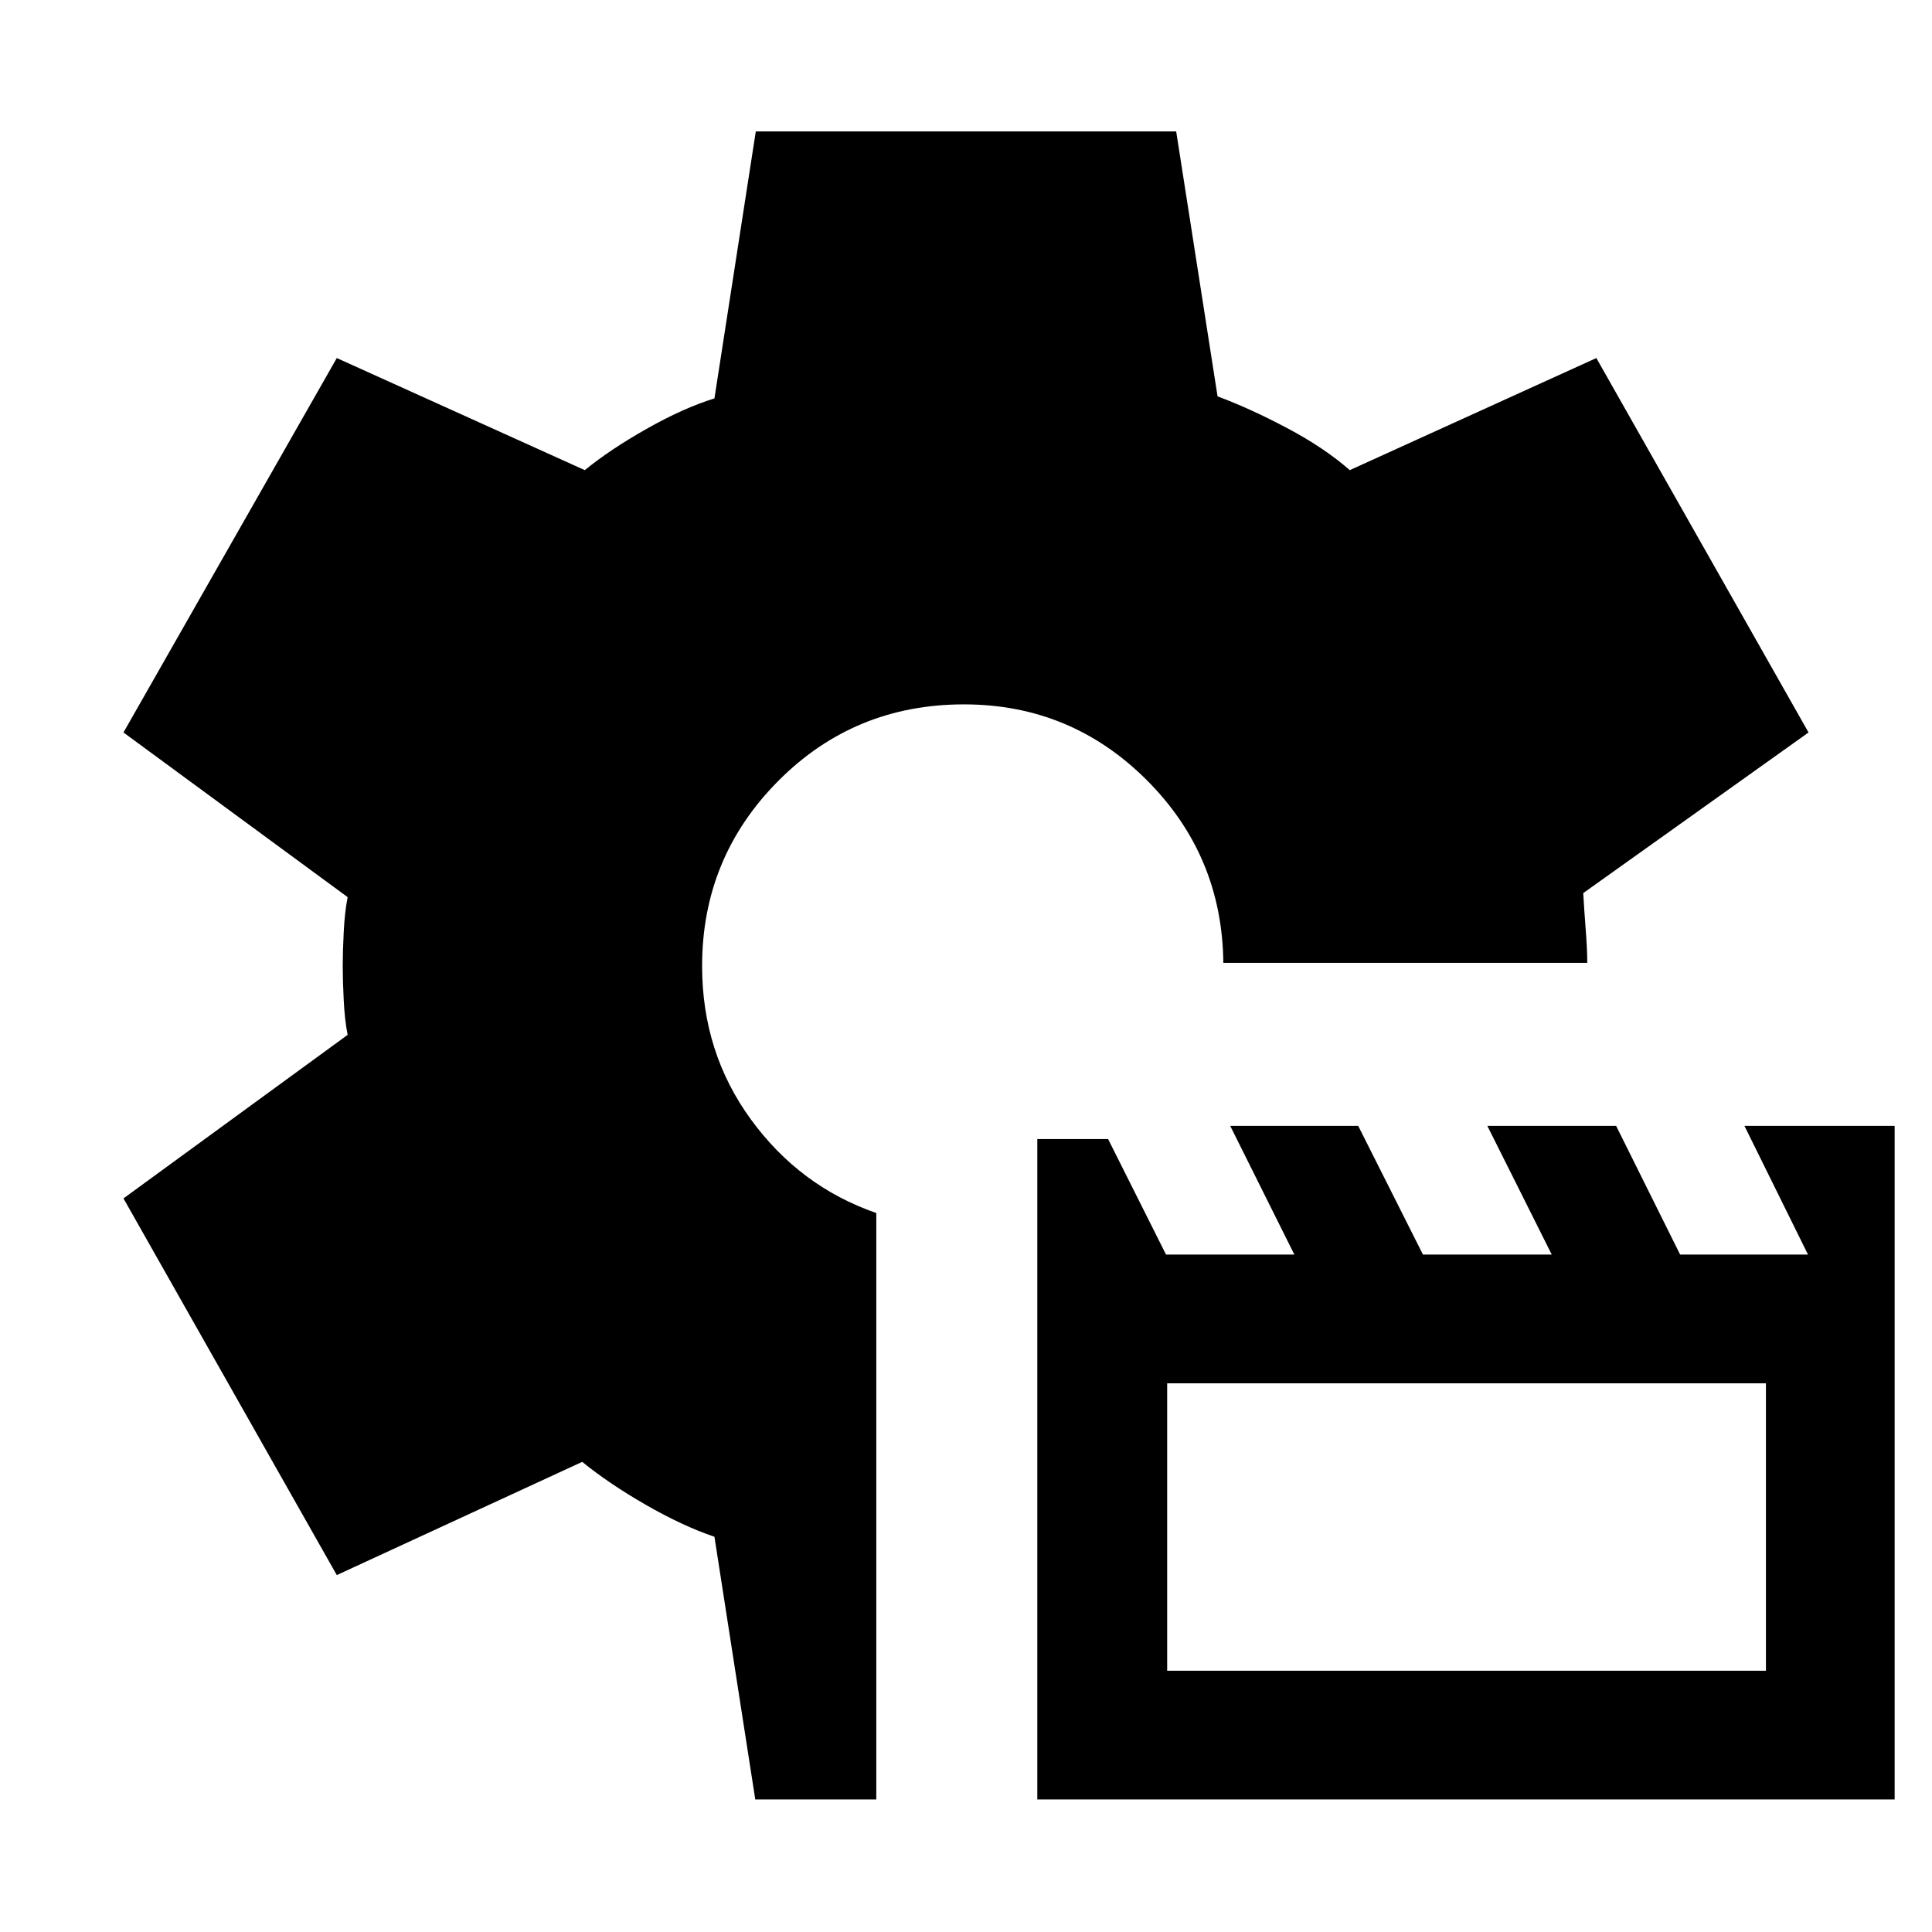
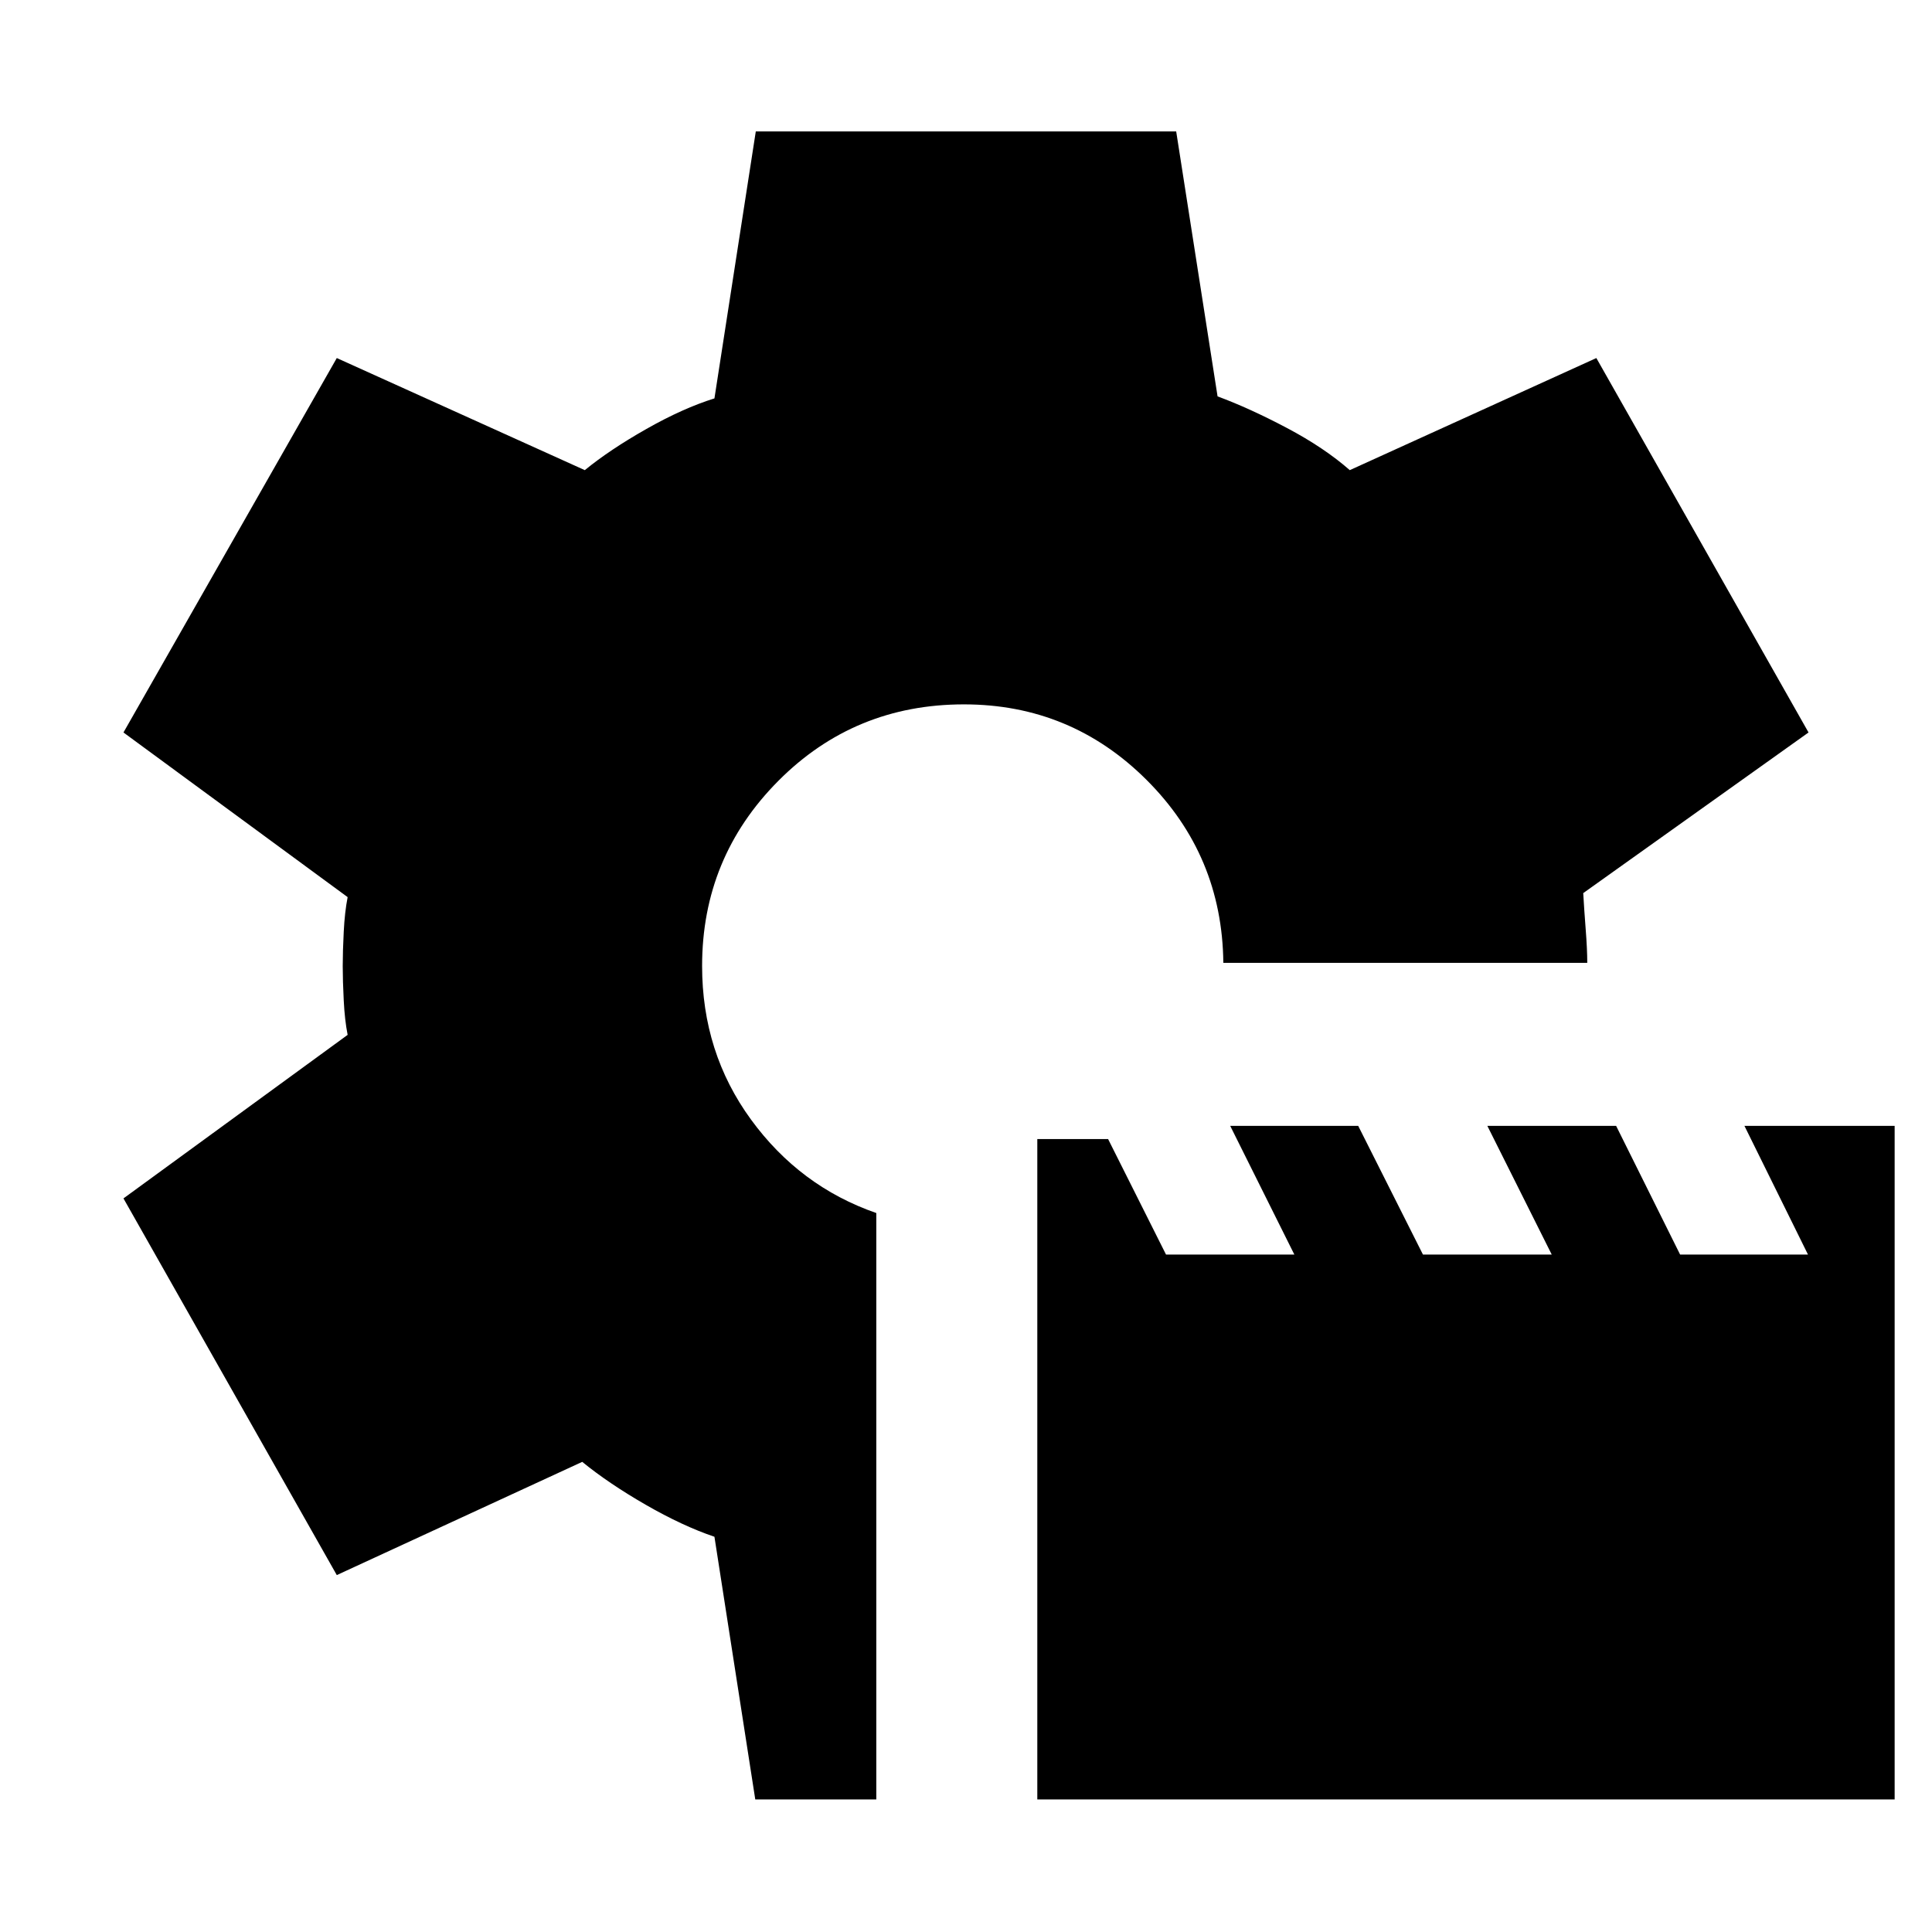
<svg xmlns="http://www.w3.org/2000/svg" viewBox="0 -960 960 960">
-   <path d="M515.43-65.87V-394h35.18l28.78 57.39h63.77l-31.88-63.96h63.6l32.18 63.96h63.99l-32-63.96h63.99l31.8 63.96h63.54l-31.58-63.96h74.64v334.7H515.43Zm64.53-63.96h297.52v-142.82H579.96v142.82ZM375.29-65.87 355-196.39q-15.84-5.36-34.18-15.92-18.34-10.56-31.52-21.3l-121.95 56.26-106-187.17 111.39-81.26q-1.44-7.23-1.94-17.09-.5-9.85-.5-17.08 0-7.23.5-17.09.5-9.85 1.94-17.18L61.35-596.04l106-186.05 123.23 55.7q12.46-10.18 30.64-20.48 18.17-10.3 33.78-15.17l20.55-132.66h208.89L605-763.04q15.73 5.81 34.35 15.64 18.61 9.83 31.35 21.01l122.52-55.7 105.43 186.05-111.95 79.82q.43 7.74 1.21 17.83.79 10.09.79 16.82H607.87q-.57-53.43-38.18-90.93-37.62-37.5-90.72-37.5-54.46 0-92.28 38.07T348.87-480q0 43 24.28 76.28 24.28 33.29 62.28 46.47v291.38h-60.14Z" />
+   <path d="M515.43-65.87V-394h35.18l28.78 57.39h63.77l-31.88-63.96h63.6l32.18 63.96h63.99l-32-63.96h63.99l31.8 63.96h63.54l-31.58-63.96h74.64v334.7H515.43Zm-140.14 0L355-196.39q-15.84-5.36-34.18-15.92-18.34-10.56-31.52-21.3l-121.95 56.26-106-187.17 111.39-81.26q-1.44-7.23-1.94-17.09-.5-9.85-.5-17.08 0-7.23.5-17.09.5-9.85 1.94-17.18L61.35-596.04l106-186.05 123.23 55.7q12.46-10.18 30.64-20.48 18.17-10.3 33.78-15.17l20.55-132.66h208.89L605-763.04q15.73 5.81 34.35 15.64 18.61 9.83 31.35 21.01l122.52-55.7 105.43 186.05-111.95 79.82q.43 7.74 1.21 17.83.79 10.09.79 16.82H607.87q-.57-53.43-38.18-90.93-37.62-37.5-90.72-37.5-54.46 0-92.28 38.07T348.87-480q0 43 24.28 76.28 24.28 33.29 62.28 46.47v291.38h-60.14Z" />
</svg>
